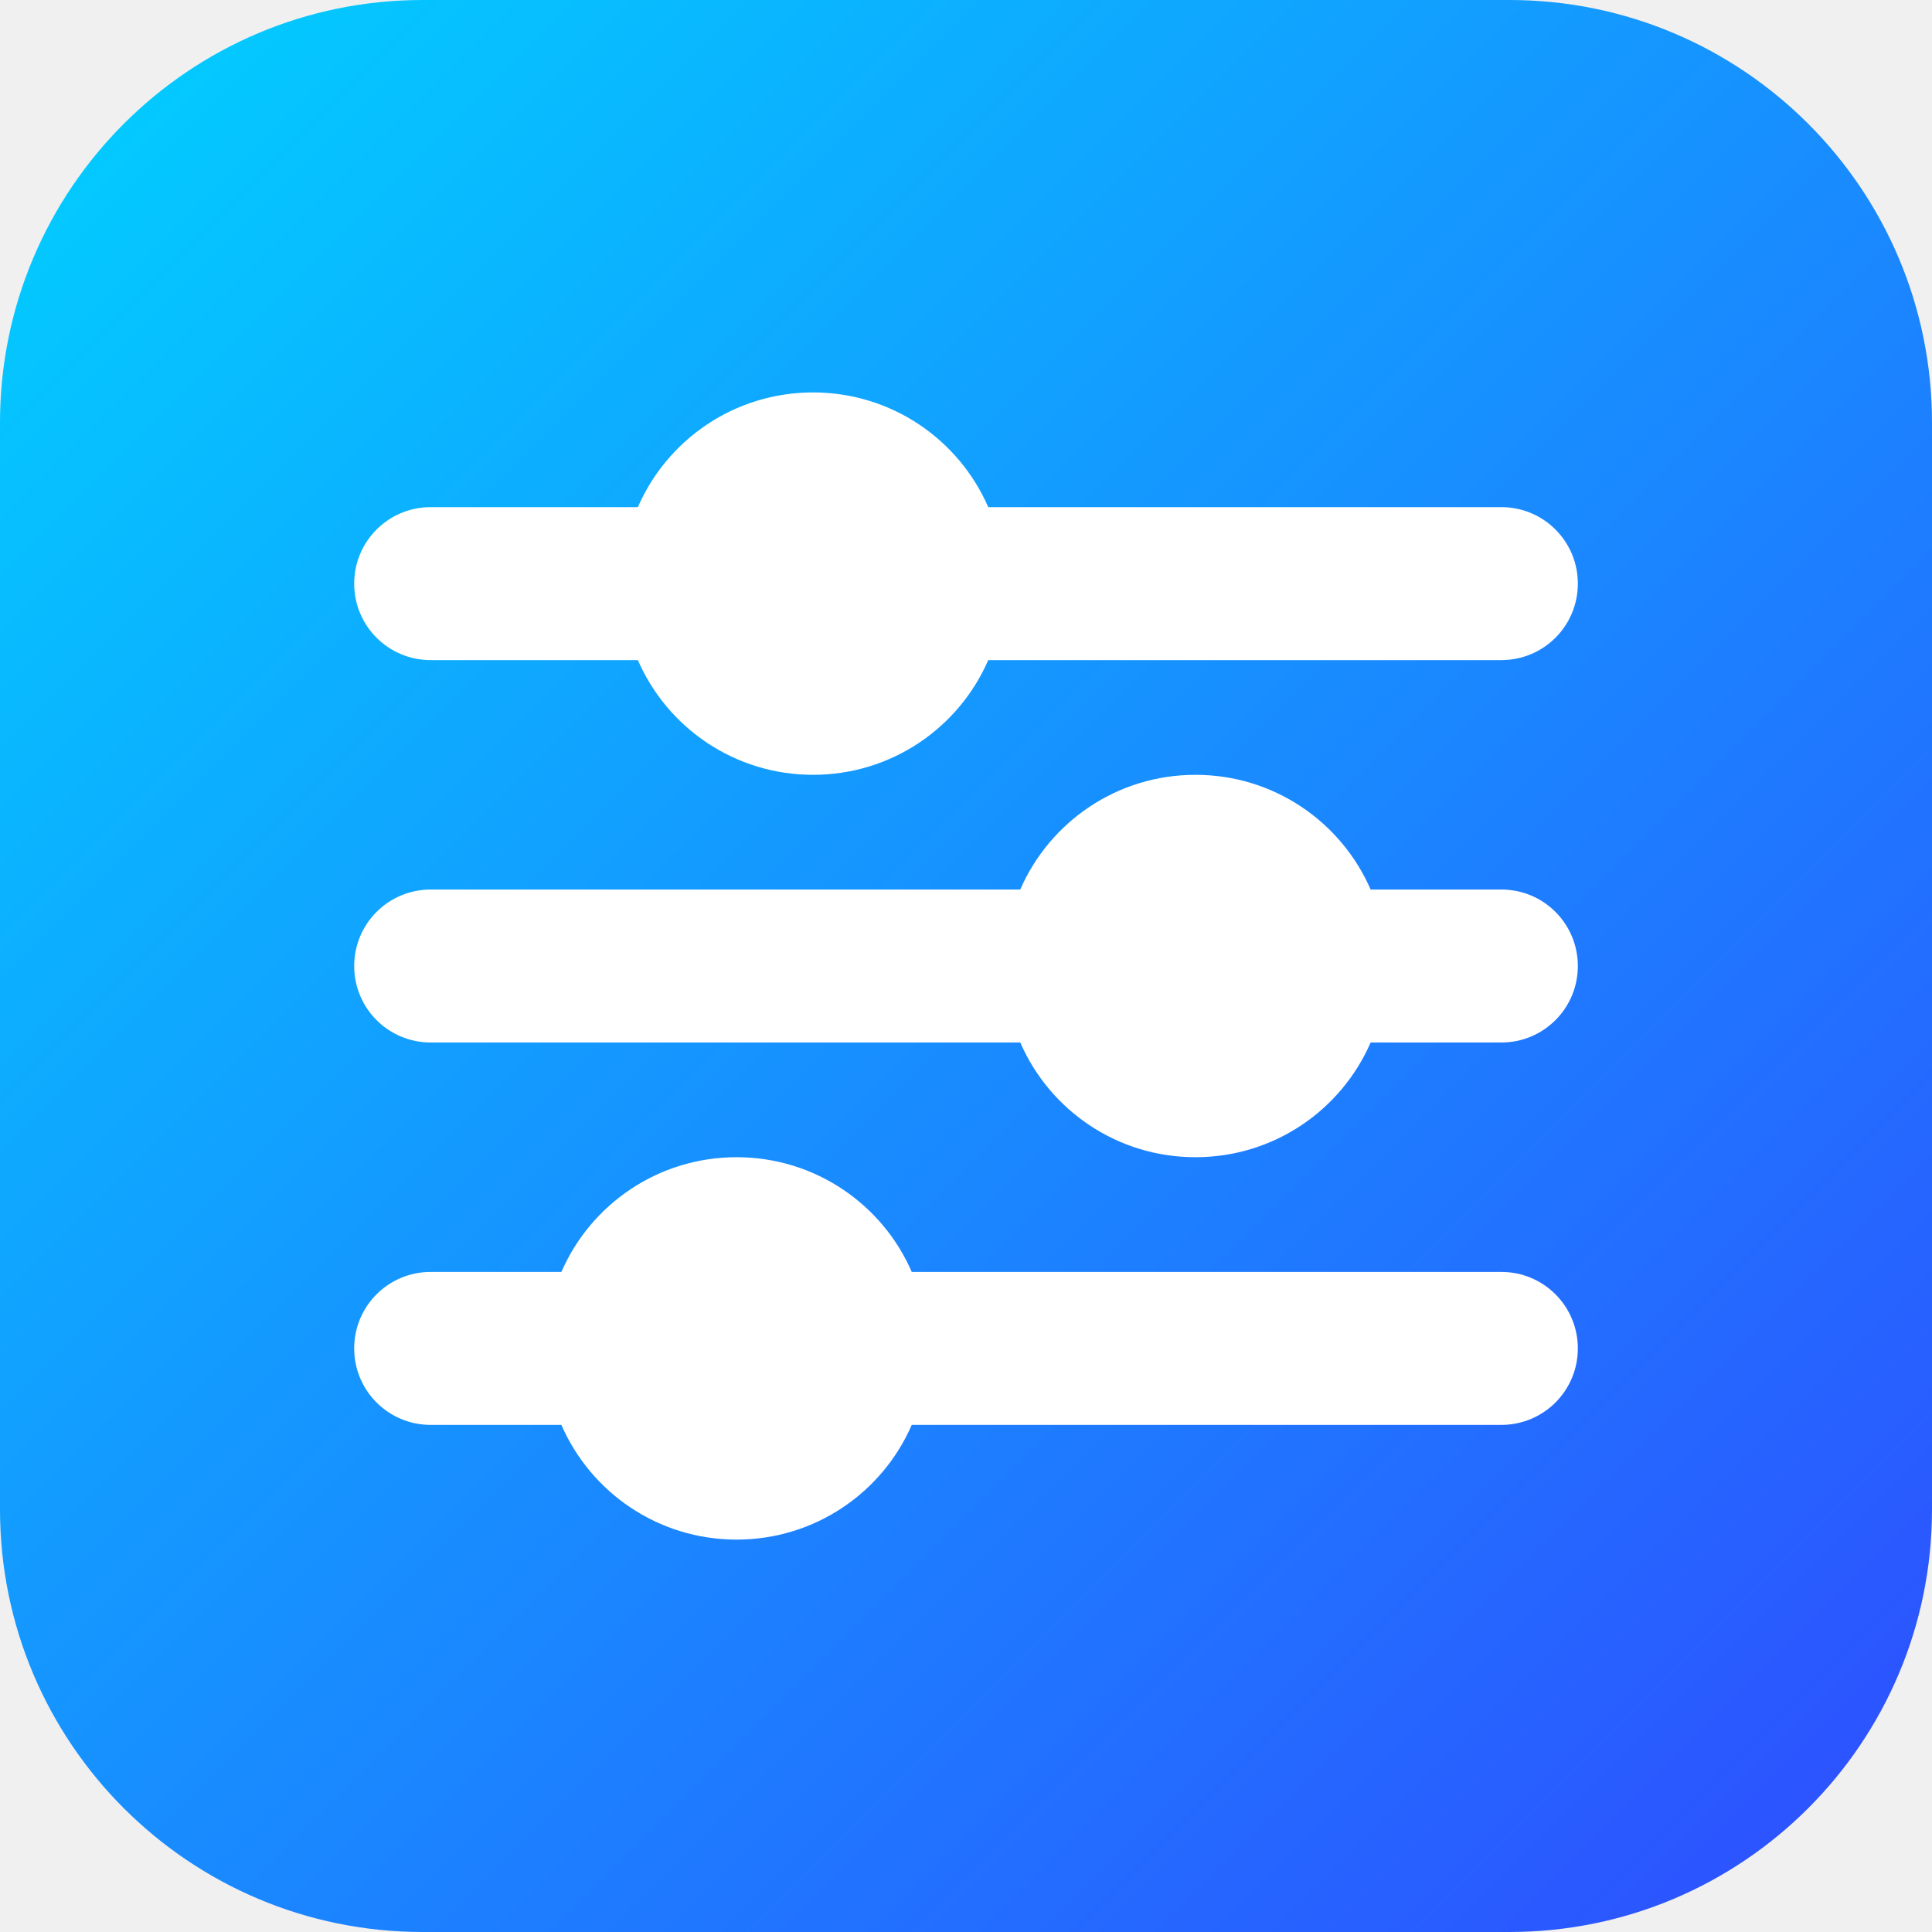
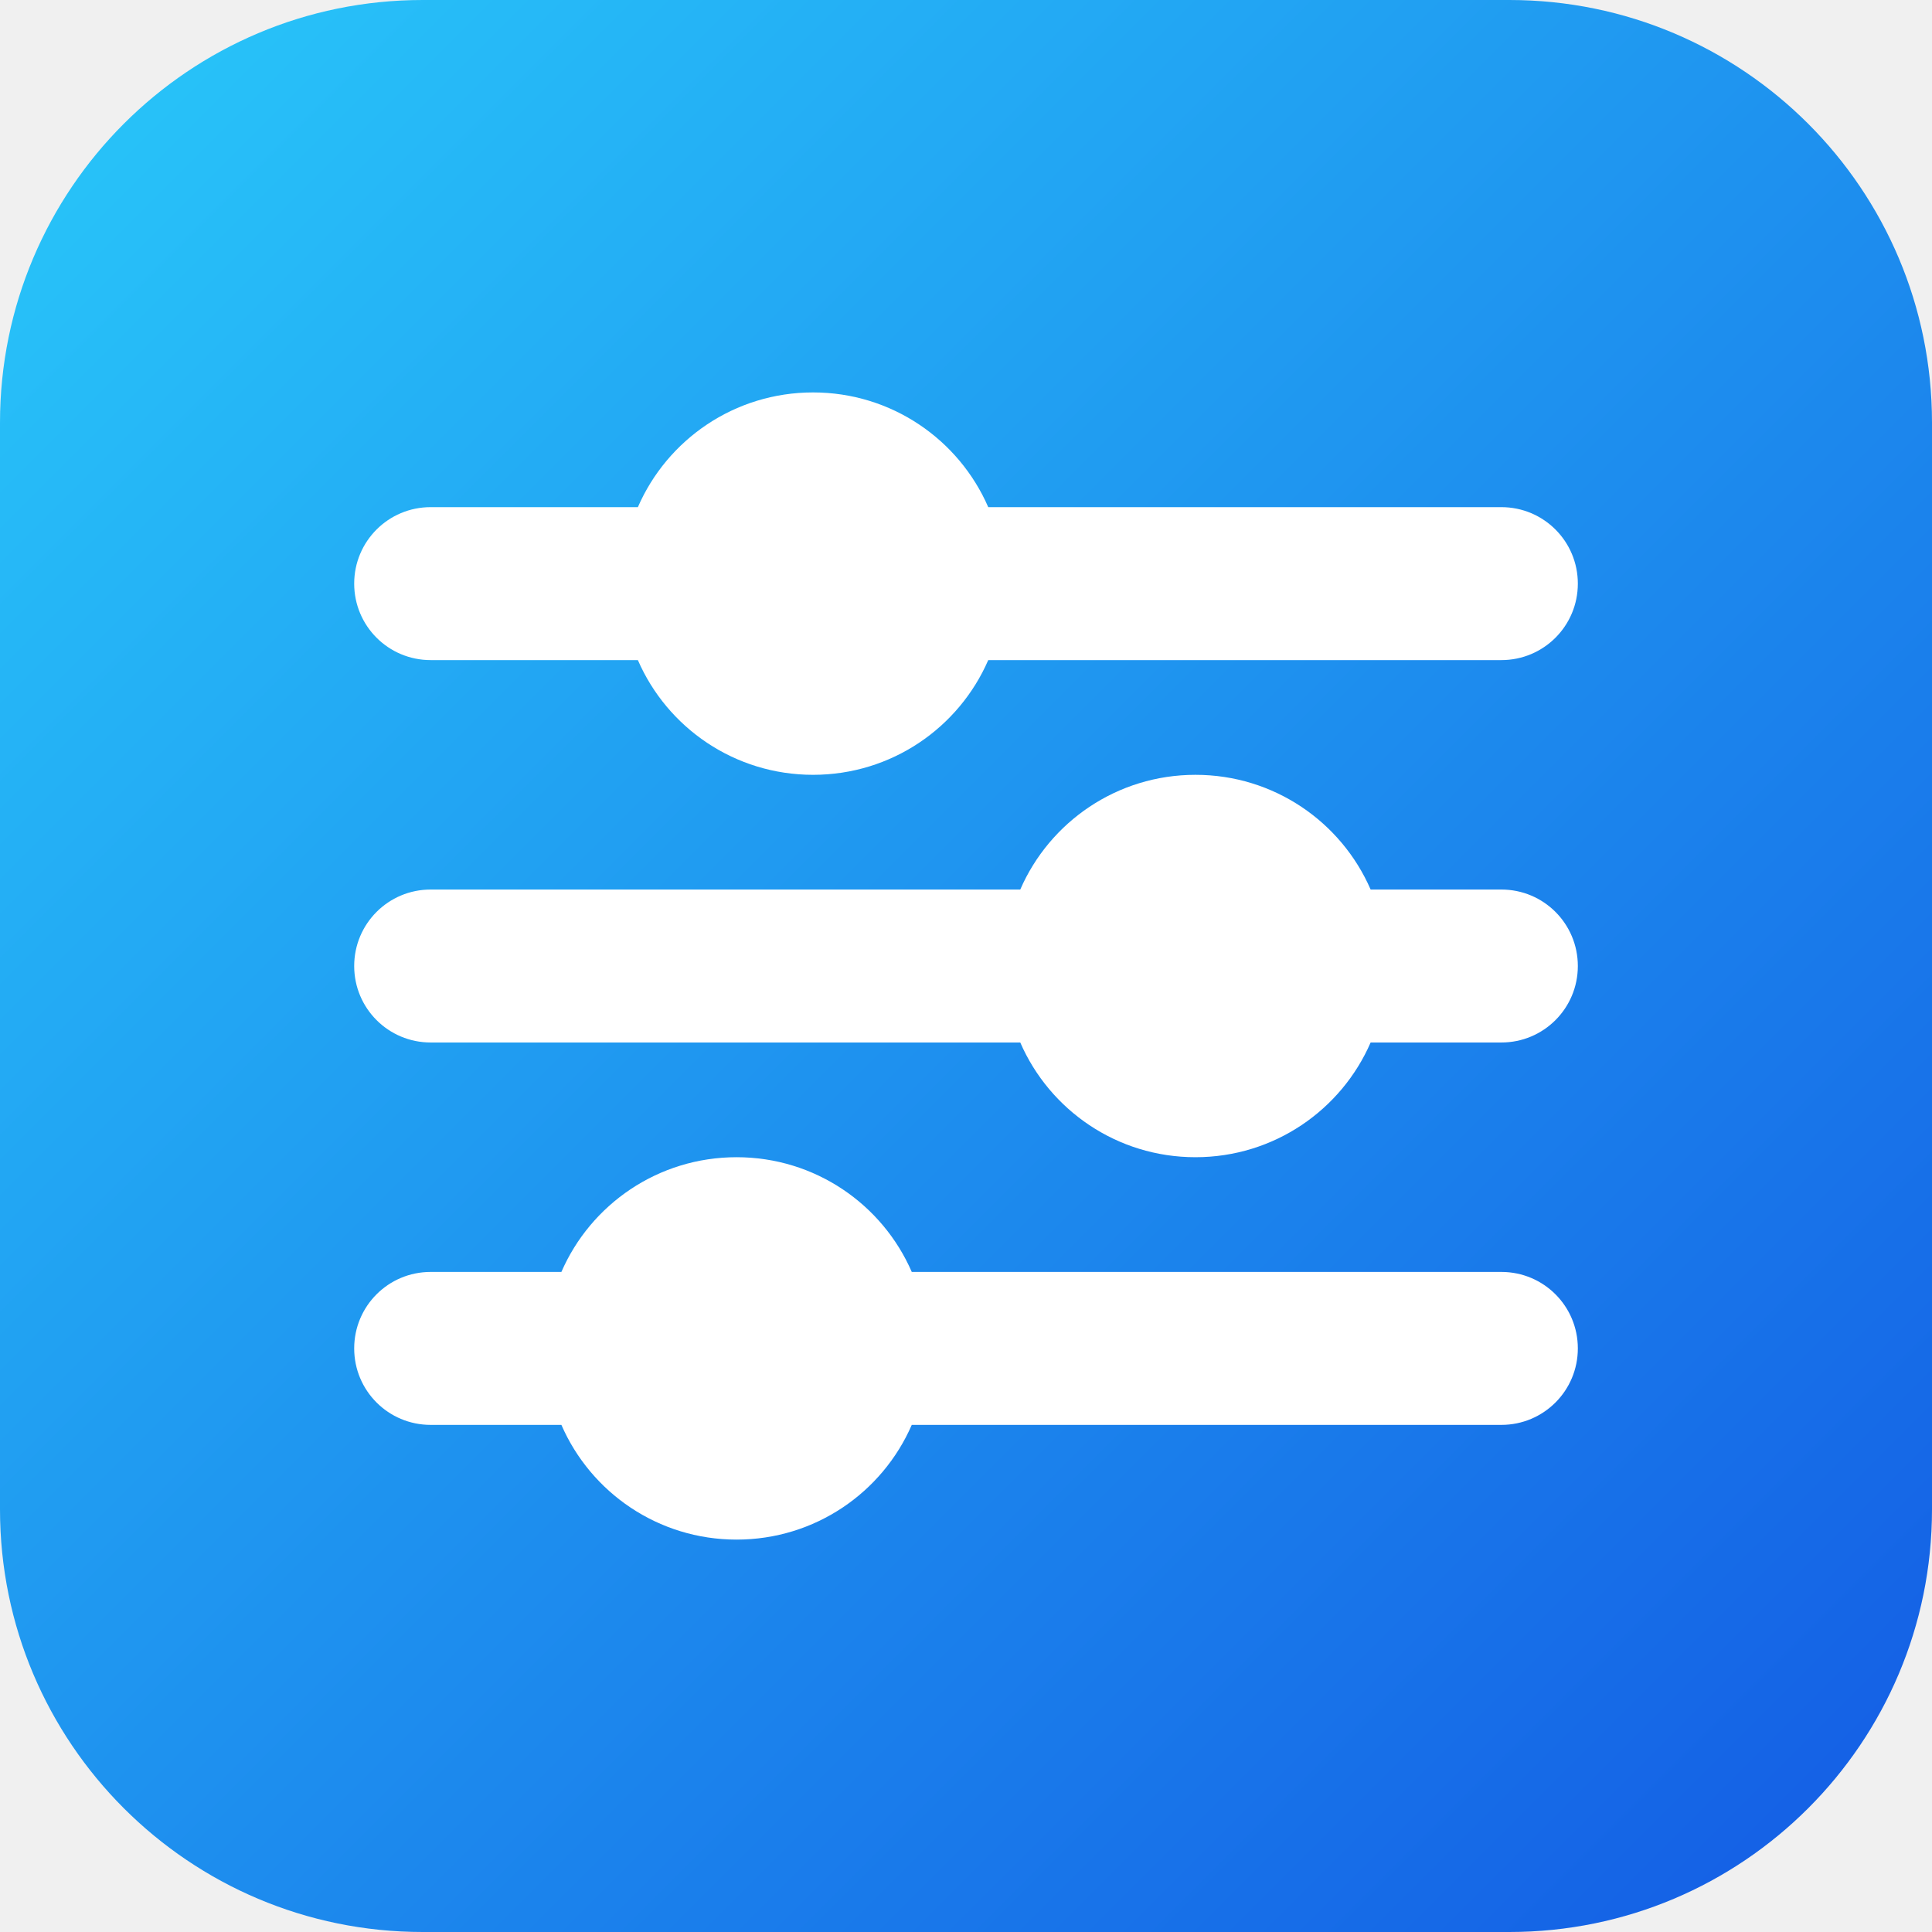
<svg xmlns="http://www.w3.org/2000/svg" viewBox="0 0 64 64">
  <defs>
    <linearGradient id="fond" x1="0" y1="0" x2="1" y2="1">
-       <stop offset="0" stop-color="#00d2ff" />
-       <stop offset="1" stop-color="#2f4bff" />
+       <stop offset="0" stop-color="#29c9fa" />
+       <stop offset="1" stop-color="#135ae4" />
    </linearGradient>
  </defs>
  <rect width="64" height="64" rx="14" fill="url(#fond)" />
  <path fill="#ffffff" transform="translate(11.733 11.733) scale(0.07917)" d="M32 64C14.3 64 0 78.3 0 96s14.3 32 32 32l86.7 0c12.3 28.3 40.5 48 73.3 48s61-19.7 73.3-48L480 128c17.7 0 32-14.3 32-32s-14.3-32-32-32L265.3 64C253 35.7 224.8 16 192 16s-61 19.7-73.3 48L32 64zm0 160c-17.7 0-32 14.3-32 32s14.3 32 32 32l246.7 0c12.3 28.3 40.5 48 73.3 48s61-19.7 73.3-48l54.7 0c17.7 0 32-14.3 32-32s-14.3-32-32-32l-54.7 0c-12.3-28.3-40.5-48-73.3-48s-61 19.7-73.3 48L32 224zm0 160c-17.7 0-32 14.3-32 32s14.3 32 32 32l54.7 0c12.3 28.3 40.5 48 73.3 48s61-19.7 73.3-48L480 448c17.7 0 32-14.3 32-32s-14.3-32-32-32l-246.7 0c-12.3-28.3-40.5-48-73.3-48s-61 19.7-73.3 48L32 384z" />
</svg>
